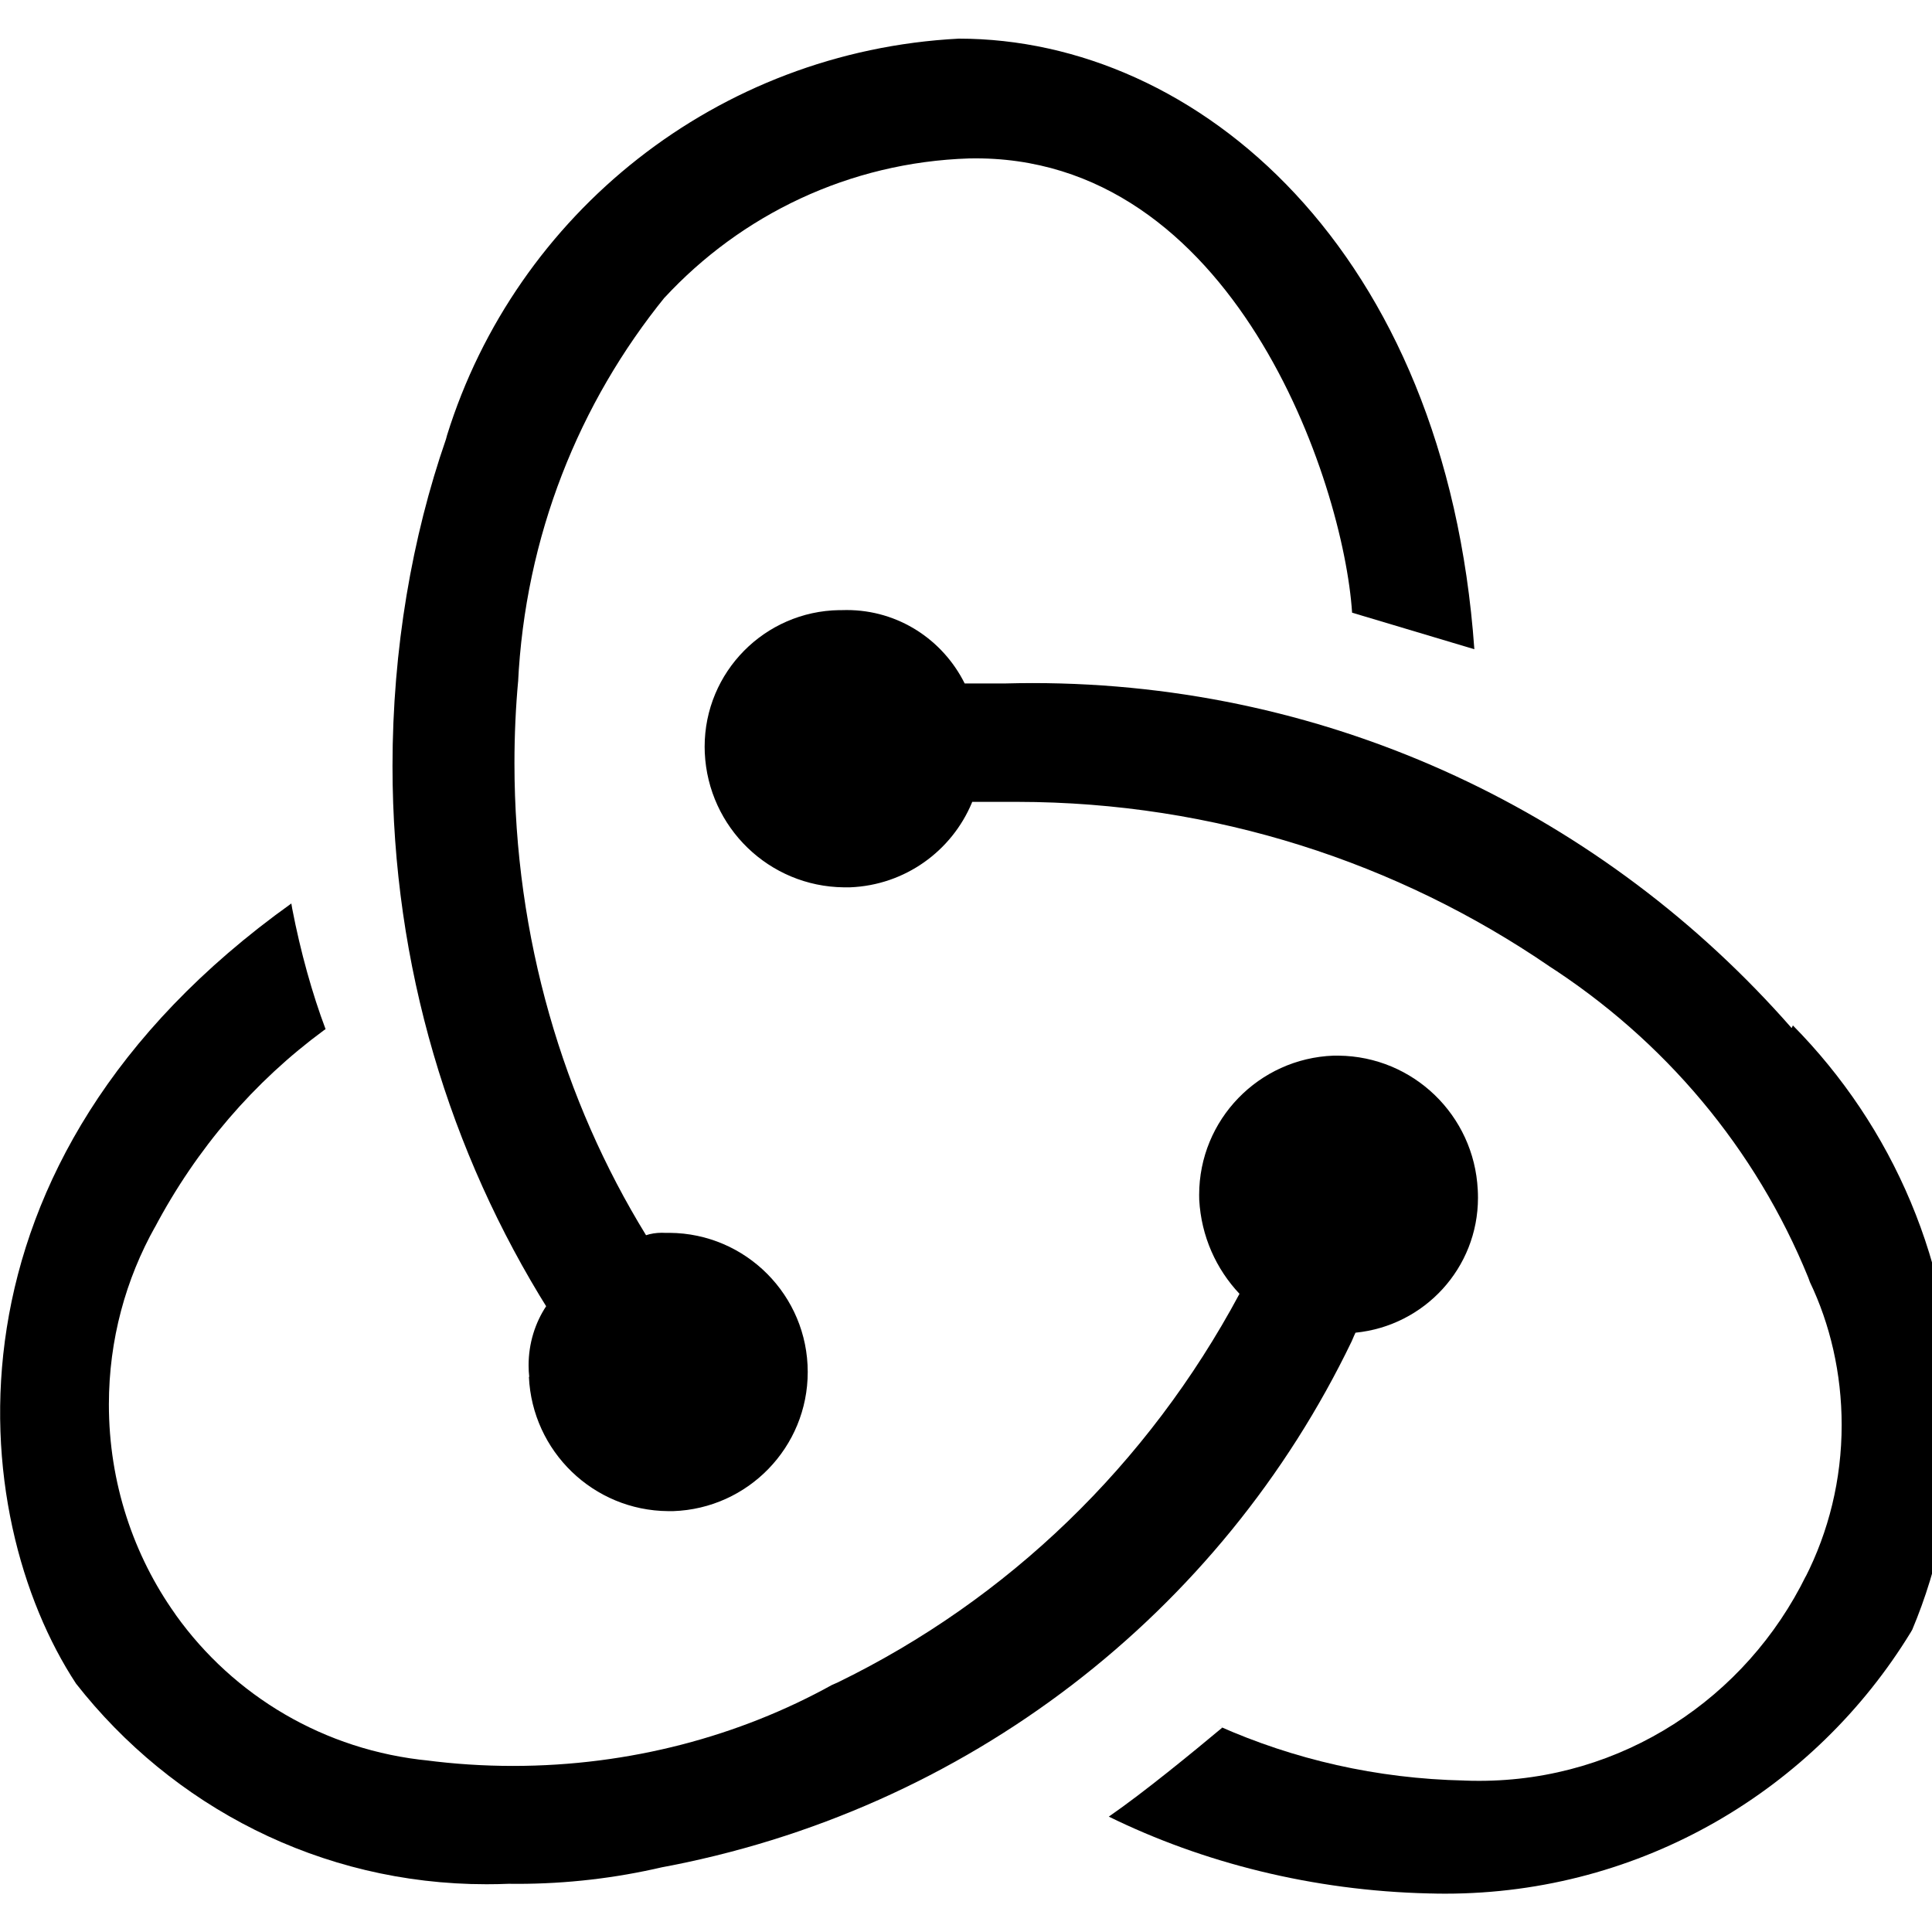
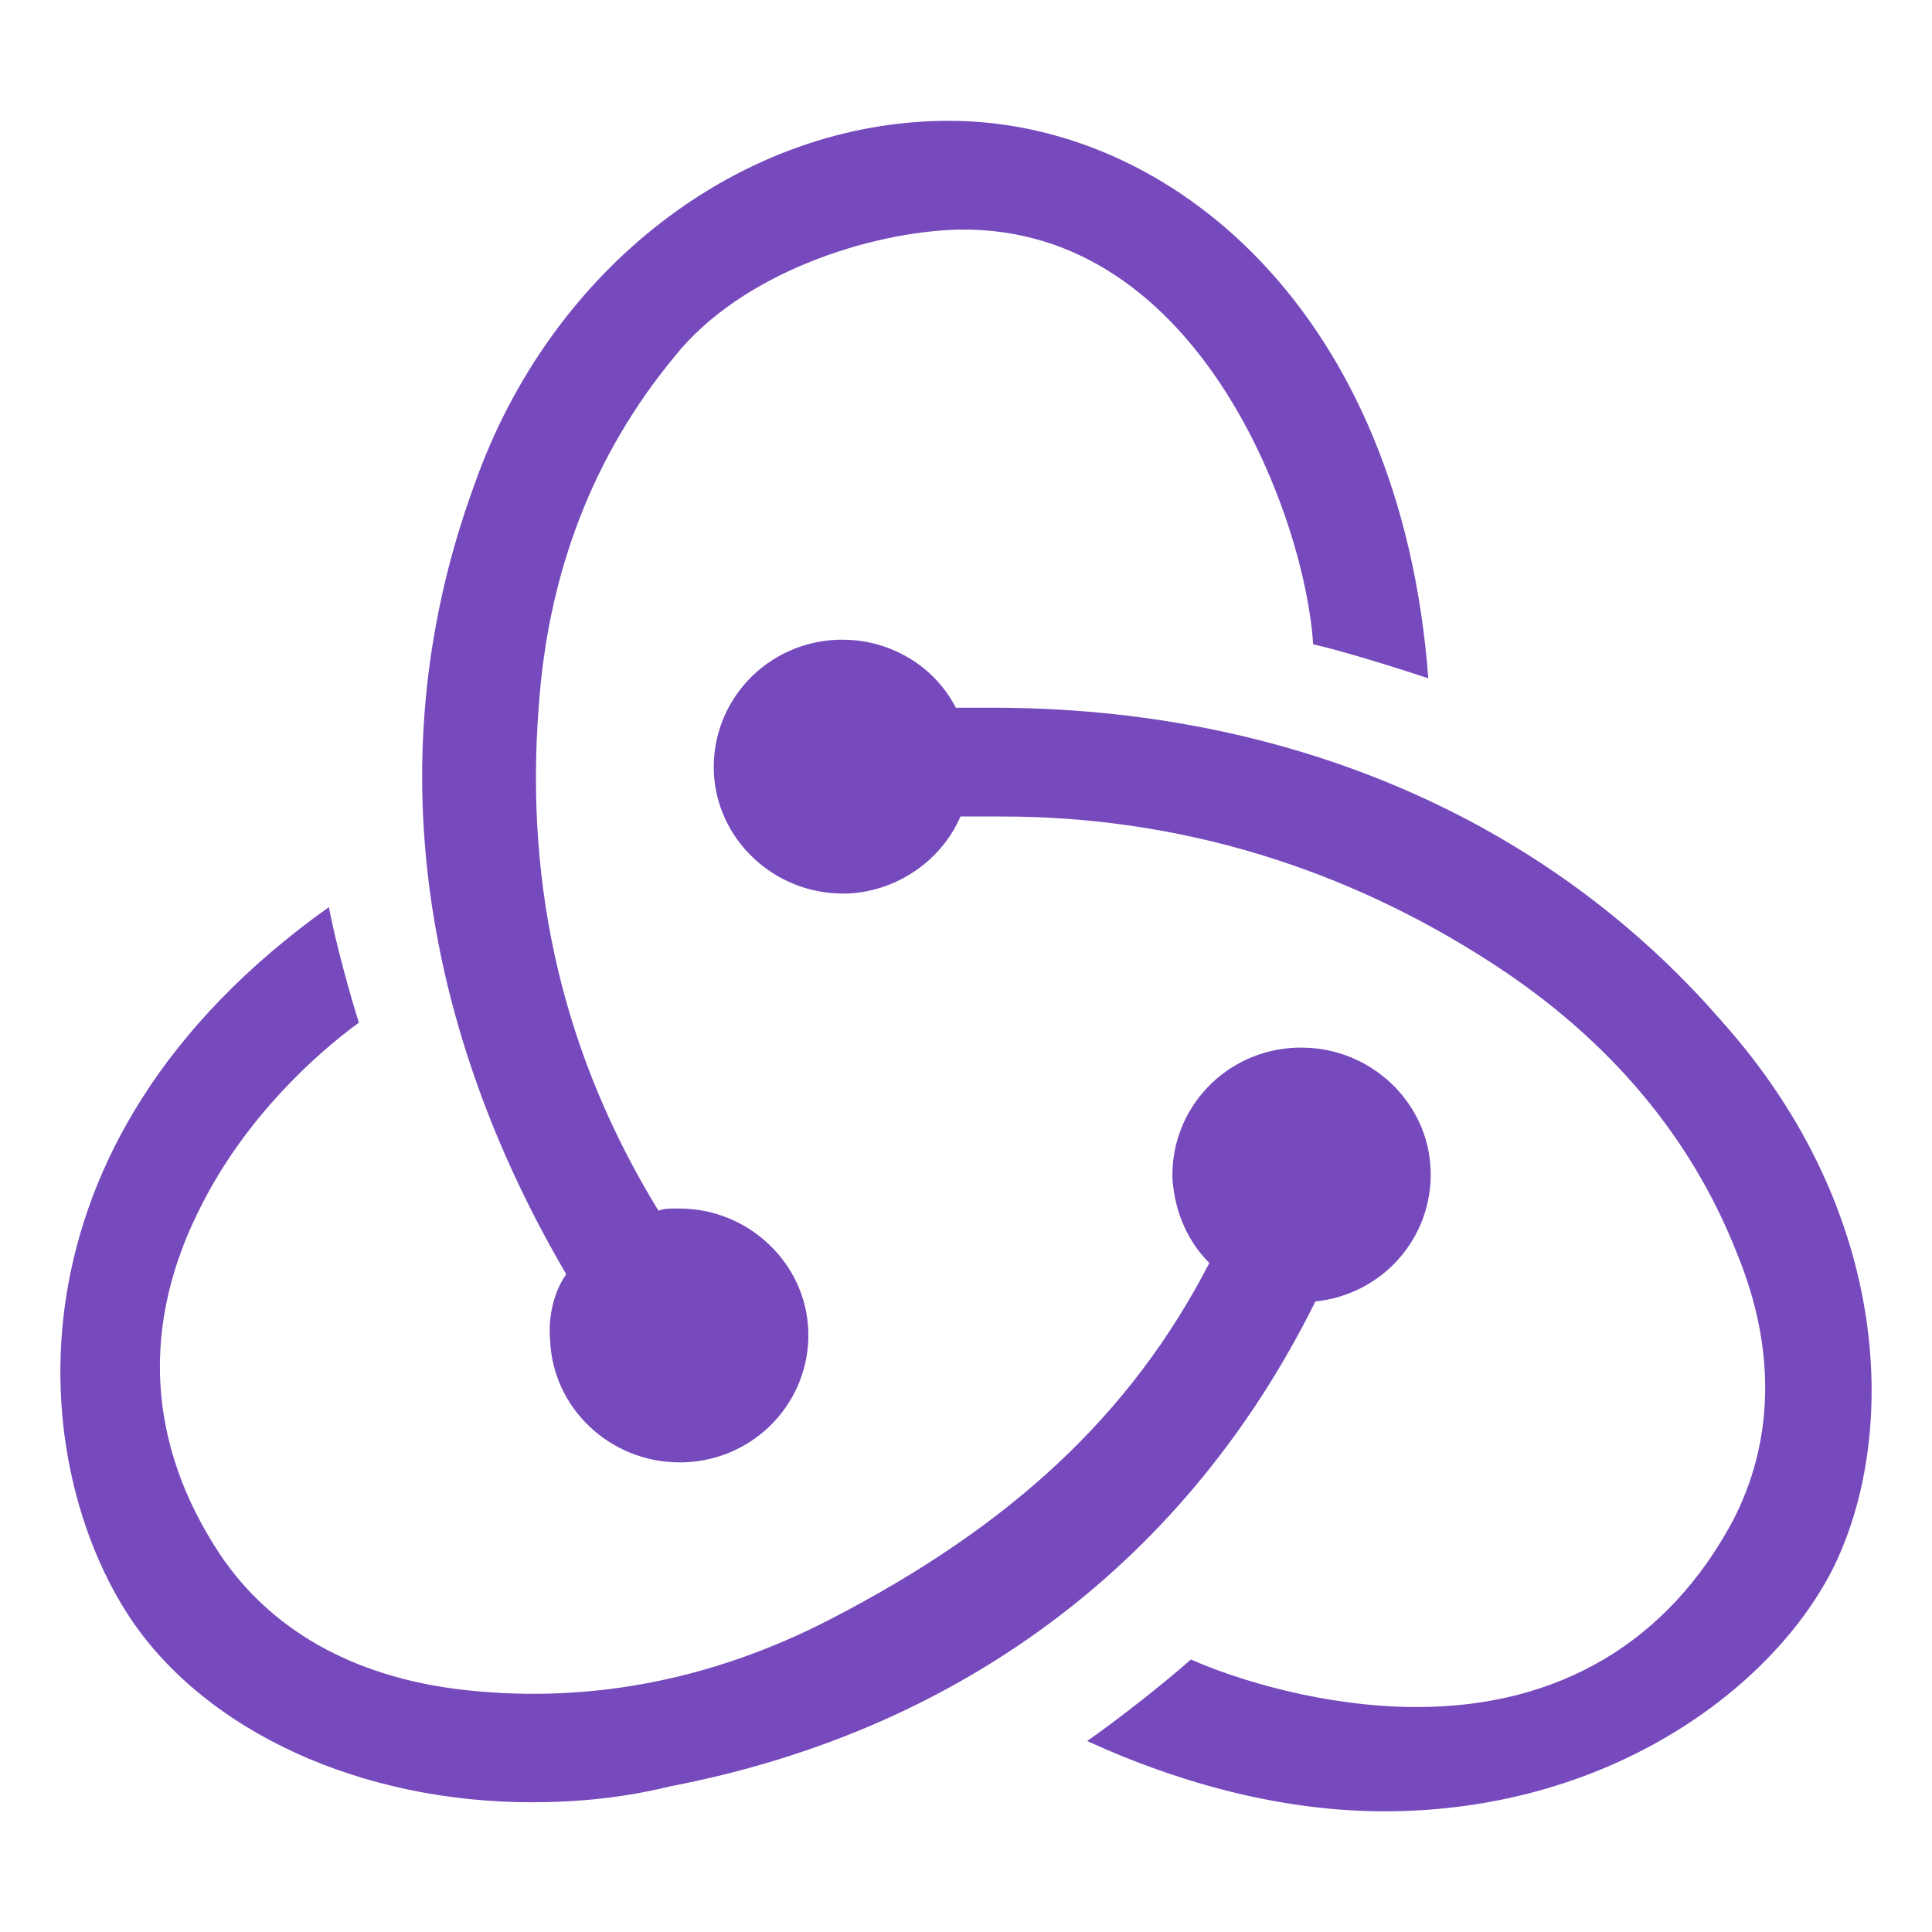
- <svg xmlns="http://www.w3.org/2000/svg" width="25px" height="25px" viewBox="0 -0.5 25 25">
-   <path d="m17.54 16.745c.893-.089 1.585-.837 1.585-1.746 0-.036-.001-.072-.003-.108v.005c-.047-.963-.834-1.726-1.801-1.736h-.065c-.968.036-1.739.829-1.739 1.802 0 .022 0 .044.001.067v-.003c.026.473.22.897.522 1.217l-.001-.001c-1.187 2.214-3.001 3.96-5.204 5.031l-.069.03c-1.192.66-2.614 1.048-4.127 1.048-.383 0-.761-.025-1.13-.073l.044.005c-1.361-.131-2.533-.844-3.277-1.884l-.009-.014c-.537-.755-.858-1.695-.858-2.711 0-.837.218-1.623.601-2.305l-.012.024c.547-1.036 1.293-1.898 2.194-2.562l.021-.014c-.171-.453-.324-.999-.432-1.56l-.011-.066c-4.683 3.349-4.208 7.93-2.786 10.095 1.243 1.586 3.159 2.596 5.311 2.596.098 0 .195-.002.292-.006h-.014c.035.001.077.001.119.001.647 0 1.276-.075 1.88-.216l-.056.011c4.008-.734 7.29-3.317 8.974-6.814l.032-.074z" />
-   <path d="m23.18 12.799c-2.403-2.74-5.91-4.46-9.82-4.46-.119 0-.239.002-.357.005h.018-.538c-.283-.567-.86-.95-1.526-.95-.02 0-.039 0-.059.001h.003-.039c-.966.014-1.744.8-1.744 1.768 0 .029.001.057.002.085v-.004c.045.963.832 1.728 1.8 1.738h.079c.714-.028 1.317-.472 1.577-1.094l.004-.012h.585c2.554.003 4.924.787 6.884 2.128l-.042-.027c1.531.98 2.713 2.388 3.392 4.055l.021.058c.26.542.411 1.178.411 1.849 0 .71-.169 1.38-.47 1.972l.011-.025c-.777 1.586-2.379 2.658-4.231 2.658-.068 0-.135-.001-.202-.004h.01c-1.137-.024-2.21-.274-3.183-.707l.052.021c-.379.316-1.011.836-1.47 1.153 1.214.596 2.638.959 4.143.994h.012c.059.002.128.003.197.003 2.552 0 4.787-1.355 6.026-3.384l.018-.031c.342-.811.54-1.753.54-2.742 0-1.98-.796-3.774-2.085-5.079l.001.001-.015.032z" />
-   <path d="m6.844 17.316c.044.964.833 1.731 1.803 1.738h.064c.968-.033 1.741-.827 1.741-1.8 0-.99-.799-1.794-1.788-1.801h-.067c-.01-.001-.022-.001-.033-.001-.073 0-.143.011-.209.033l.005-.001c-1.07-1.741-1.703-3.85-1.703-6.107 0-.364.016-.724.049-1.079l-.003.046c.091-1.906.791-3.633 1.907-5.007l-.012.016c.991-1.071 2.387-1.753 3.944-1.803h.009c3.412-.064 4.835 4.188 4.945 5.878l1.582.473c-.368-5.181-3.59-7.901-6.671-7.901-3.132.163-5.731 2.27-6.622 5.131l-.014.052c-.438 1.262-.692 2.716-.692 4.229 0 2.588.741 5.003 2.021 7.044l-.032-.055c-.143.216-.228.481-.228.766 0 .053.003.105.009.156l-.001-.006z" />
+ <svg xmlns="http://www.w3.org/2000/svg" width="800px" height="800px" viewBox="0 0 32 32" fill="none">
+   <path d="M21.787 21.556C22.894 21.443 23.734 20.505 23.696 19.379C23.657 18.253 22.703 17.352 21.558 17.352H21.481C20.298 17.39 19.382 18.366 19.42 19.529C19.458 20.092 19.687 20.58 20.031 20.918C18.733 23.433 16.747 25.272 13.77 26.811C11.746 27.861 9.647 28.237 7.547 27.974C5.829 27.749 4.493 26.998 3.653 25.76C2.431 23.921 2.317 21.931 3.348 19.942C4.073 18.516 5.218 17.465 5.944 16.939C5.791 16.451 5.562 15.626 5.447 15.025C-0.088 18.966 0.484 24.296 2.164 26.811C3.424 28.687 5.982 29.851 8.807 29.851C9.57 29.851 10.334 29.776 11.098 29.588C15.984 28.65 19.687 25.797 21.787 21.556ZM28.506 16.902C25.605 13.561 21.329 11.722 16.442 11.722H15.831C15.488 11.047 14.762 10.596 13.961 10.596H13.884C12.701 10.634 11.785 11.61 11.823 12.773C11.861 13.899 12.815 14.8 13.961 14.8H14.037C14.877 14.762 15.602 14.237 15.908 13.524H16.595C19.496 13.524 22.245 14.349 24.727 15.963C26.635 17.202 28.01 18.816 28.773 20.768C29.422 22.344 29.384 23.883 28.697 25.197C27.628 27.186 25.834 28.274 23.467 28.274C21.939 28.274 20.489 27.824 19.725 27.486C19.305 27.861 18.542 28.462 18.007 28.837C19.649 29.588 21.329 30.001 22.932 30.001C26.597 30.001 29.308 28.012 30.338 26.022C31.445 23.845 31.369 20.092 28.506 16.902ZM9.112 22.194C9.151 23.32 10.105 24.221 11.25 24.221H11.327C12.51 24.183 13.426 23.207 13.388 22.044C13.35 20.918 12.395 20.017 11.25 20.017H11.174C11.098 20.017 10.983 20.017 10.907 20.054C9.341 17.502 8.692 14.725 8.922 11.722C9.074 9.47 9.838 7.518 11.174 5.904C12.281 4.516 14.419 3.84 15.87 3.803C19.916 3.727 21.634 8.682 21.749 10.671C22.245 10.784 23.085 11.046 23.657 11.234C23.199 5.154 19.382 2.001 15.717 2.001C12.281 2.001 9.112 4.441 7.852 8.044C6.096 12.848 7.242 17.465 9.379 21.105C9.189 21.368 9.074 21.781 9.112 22.194V22.194Z" fill="#764ABC" />
</svg>
